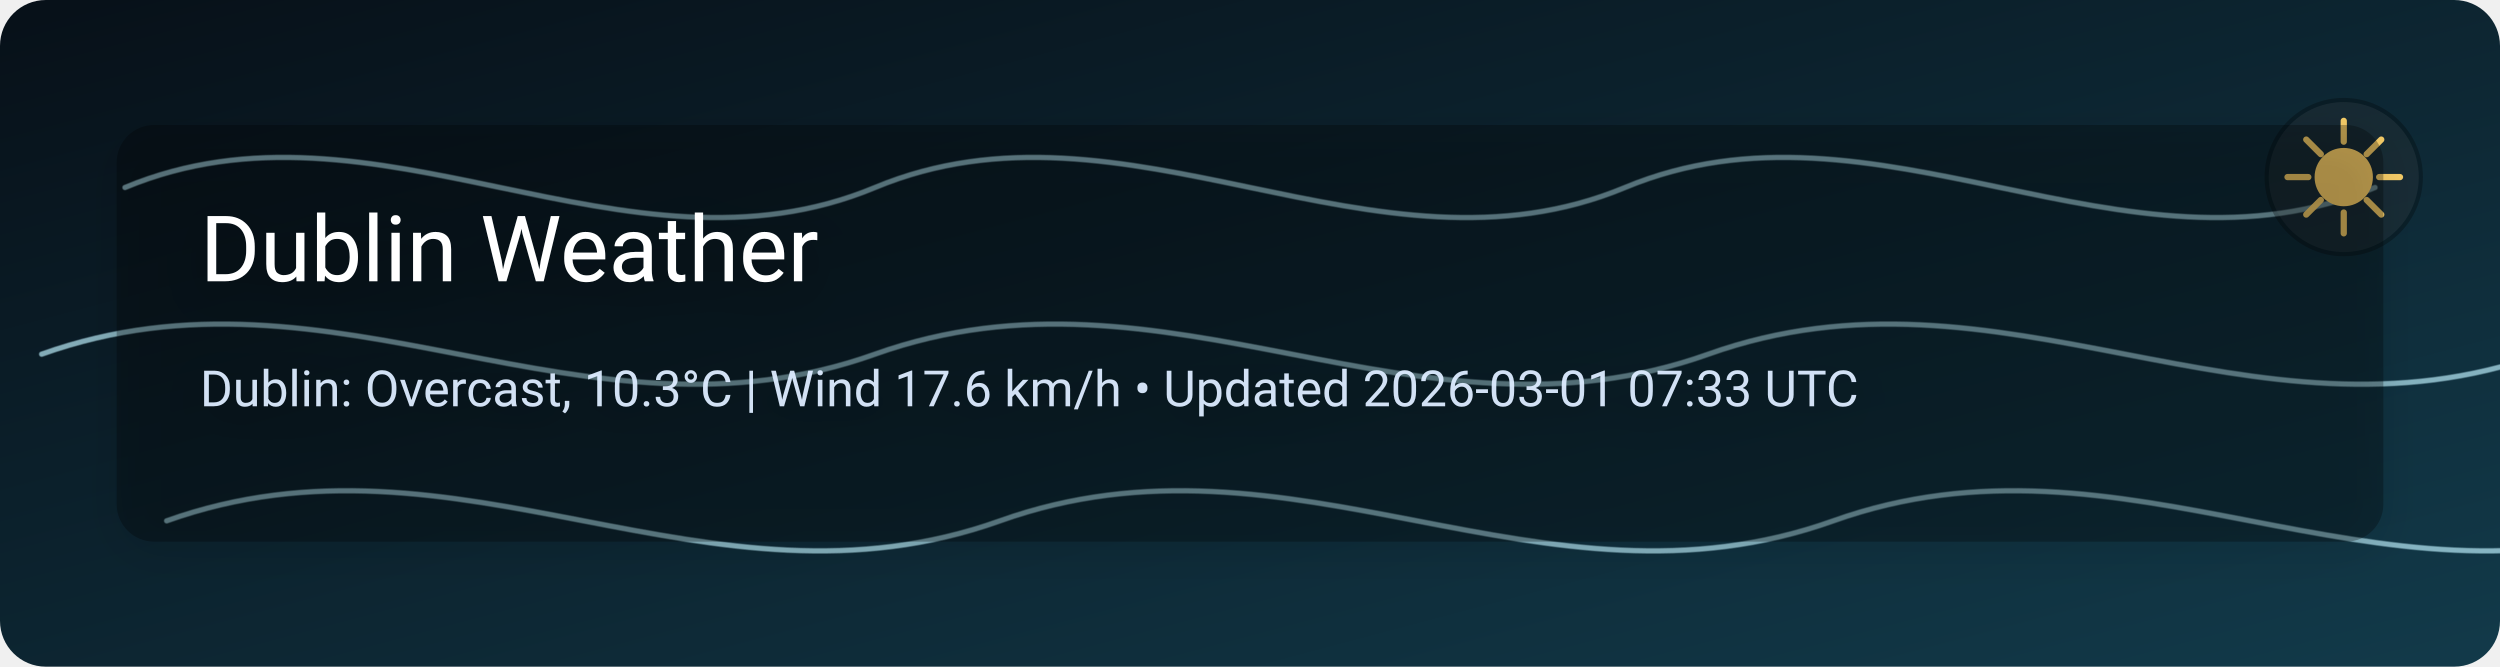
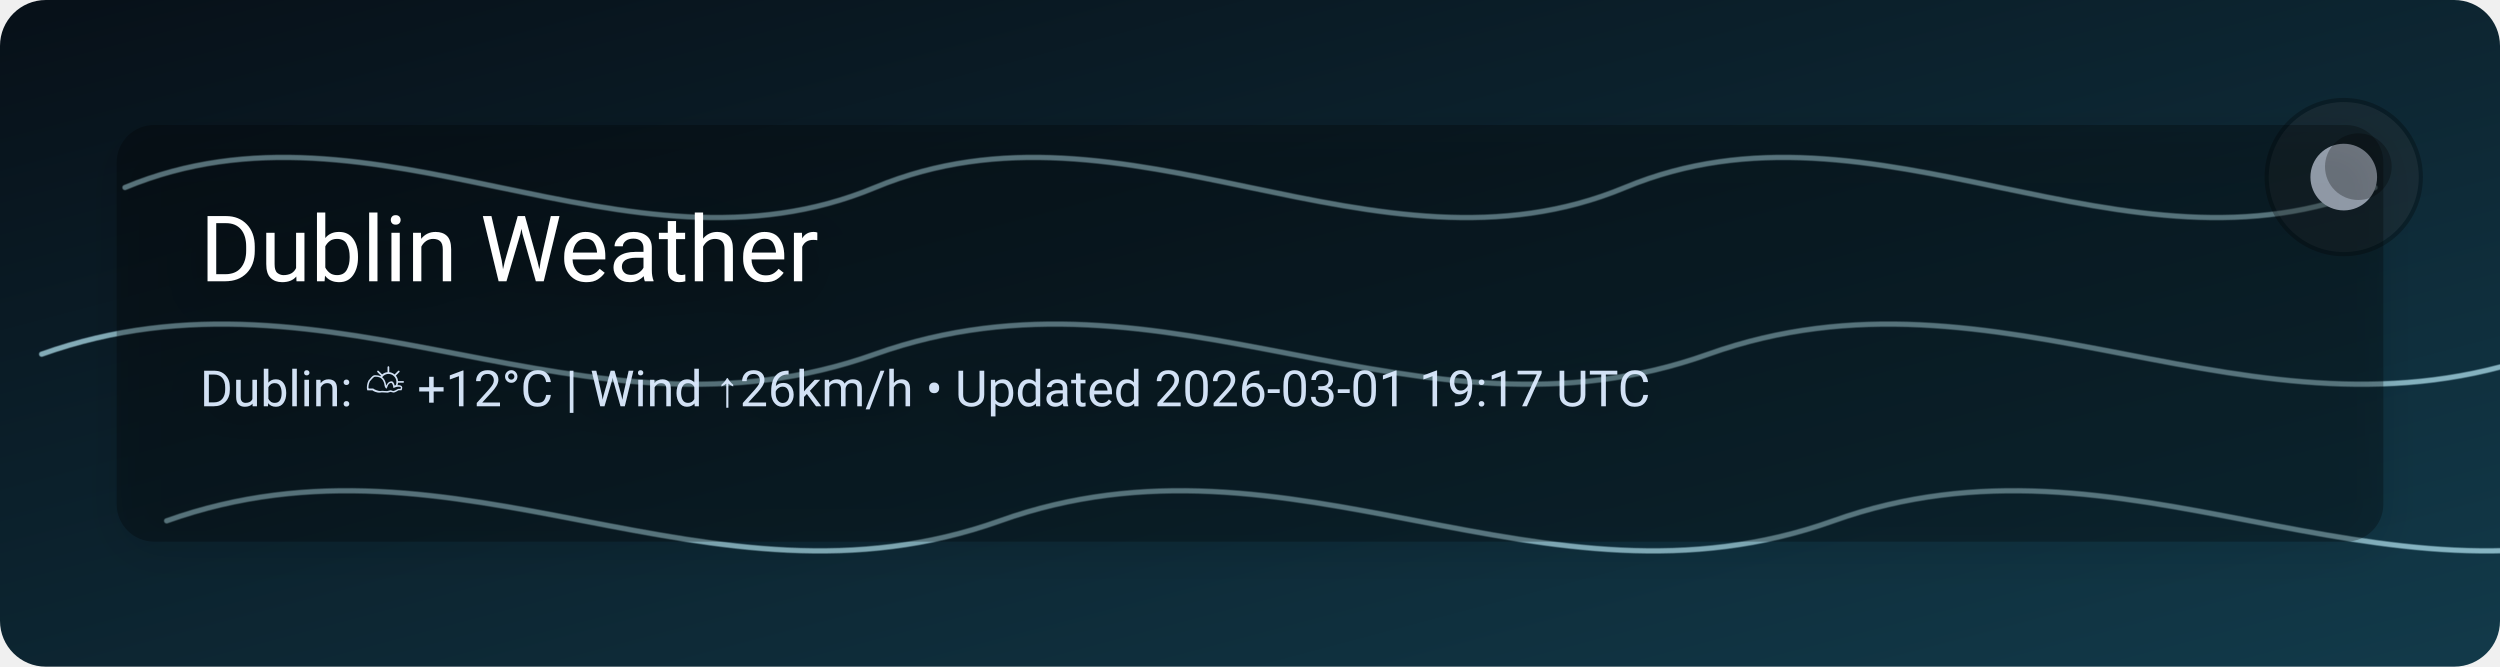
<svg xmlns="http://www.w3.org/2000/svg" width="1200" height="320" viewBox="0 0 1200 320">
  <defs>
    <linearGradient id="g" x1="0" y1="0" x2="1" y2="1">
      <stop offset="0" stop-color="#071018" />
      <stop offset="1" stop-color="#123a4a" />
    </linearGradient>
    <filter id="shadow" x="-20%" y="-20%" width="140%" height="140%">
      <feDropShadow dx="0" dy="6" stdDeviation="10" flood-color="#000" flood-opacity="0.35" />
    </filter>
  </defs>
  <style>
    .title { font: 44px system-ui, -apple-system, Segoe UI, Roboto, Arial; fill: #fff; }
    .sub   { font: 24px system-ui, -apple-system, Segoe UI, Roboto, Arial; fill: #dbeafe; opacity: .95; }
    .card  { fill: rgba(0,0,0,0.28); }

    @keyframes scrollDown { from { transform: translateY(-320px); } to { transform: translateY(0px); } }
    @keyframes scrollRight{ from { transform: translateX(-600px); } to { transform: translateX(0px); } }
    @keyframes scrollLeft { from { transform: translateX(0px); } to { transform: translateX(-600px); } }
    @keyframes driftDiag  { from { transform: translate(-180px,-140px); } to { transform: translate(180px,140px); } }
    @keyframes flash { 0%,90%,100% { opacity: 0; } 91%,93% { opacity: .65; } 94% { opacity: .1; } 95% { opacity: .45; } }

    .layerSlow  { opacity: .22; }
    .layerMed   { opacity: .30; }
    .layerFast  { opacity: .40; }

    .rainSlow { animation: scrollDown 2.6s linear infinite; }
    .rainMed  { animation: scrollDown 1.7s linear infinite; }
    .rainFast { animation: scrollDown 1.1s linear infinite; }

    .windSlow { animation: scrollRight 7.2s linear infinite; }
    .windMed  { animation: scrollRight 4.8s linear infinite; }
    .windFast { animation: scrollRight 3.2s linear infinite; }

    .fogSlow  { animation: scrollLeft 18s ease-in-out infinite; }
    .fogMed   { animation: scrollLeft 12s ease-in-out infinite; }
    .fogFast  { animation: scrollLeft 8s  ease-in-out infinite; }

    .snowSlow { animation: driftDiag 10s linear infinite; }
    .snowMed  { animation: driftDiag 7s  linear infinite; }
    .snowFast { animation: driftDiag 5s  linear infinite; }

    .flash { animation: flash 4.8s infinite; }

    /* Badge subtle float */
    @keyframes bob { 0%,100% { transform: translateY(0px); } 50% { transform: translateY(3px); } }
    .badge { animation: bob 2.8s ease-in-out infinite; }
  </style>
  <rect width="1200" height="320" rx="22" fill="url(#g)" />
  <g class="layerSlow windSlow" fill="none" stroke="#bff3ff" stroke-width="3" stroke-linecap="round">
    <path d="M 60 90 C 180 40, 300 140, 420 90 S 660 140, 780 90 S 1020 140, 1140 90" />
    <path d="M 20 170 C 160 120, 280 220, 420 170 S 680 220, 820 170 S 1080 220, 1220 170" />
    <path d="M 80 250 C 220 200, 340 300, 480 250 S 740 300, 880 250 S 1140 300, 1280 250" />
  </g>
  <g class="layerMed windMed" fill="none" stroke="#bff3ff" stroke-width="2.5" stroke-linecap="round">
    <path d="M 60 90 C 180 40, 300 140, 420 90 S 660 140, 780 90 S 1020 140, 1140 90" />
    <path d="M 20 170 C 160 120, 280 220, 420 170 S 680 220, 820 170 S 1080 220, 1220 170" />
    <path d="M 80 250 C 220 200, 340 300, 480 250 S 740 300, 880 250 S 1140 300, 1280 250" />
  </g>
  <g class="layerFast windFast" fill="none" stroke="#bff3ff" stroke-width="2" stroke-linecap="round">
    <path d="M 60 90 C 180 40, 300 140, 420 90 S 660 140, 780 90 S 1020 140, 1140 90" />
    <path d="M 20 170 C 160 120, 280 220, 420 170 S 680 220, 820 170 S 1080 220, 1220 170" />
    <path d="M 80 250 C 220 200, 340 300, 480 250 S 740 300, 880 250 S 1140 300, 1280 250" />
  </g>
  <g class="badge">
    <circle cx="1125" cy="85" r="38" fill="rgba(0,0,0,0.28)" />
    <circle cx="1125" cy="85" r="36" fill="rgba(255,255,255,0.06)" />
  </g>
  <g class="badge">
-     <circle cx="1125" cy="85" r="14" fill="#ffd36a" />
-     <g stroke="#ffd36a" stroke-width="3" stroke-linecap="round" opacity="0.95">
-       <line x1="1125" y1="58" x2="1125" y2="68" />
-       <line x1="1125" y1="102" x2="1125" y2="112" />
-       <line x1="1098" y1="85" x2="1108" y2="85" />
-       <line x1="1142" y1="85" x2="1152" y2="85" />
-       <line x1="1107" y1="67" x2="1114" y2="74" />
-       <line x1="1136" y1="96" x2="1143" y2="103" />
-       <line x1="1136" y1="74" x2="1143" y2="67" />
-       <line x1="1107" y1="103" x2="1114" y2="96" />
-     </g>
+     <circle cx="1125" cy="85" r="16" fill="#dbeafe" />
+     <circle cx="1132" cy="80" r="16" fill="rgba(0,0,0,0.28)" />
  </g>
  <g filter="url(#shadow)">
    <rect x="56" y="60" width="1088" height="200" rx="18" class="card" />
    <text x="96" y="135" class="title">Dublin Weather</text>
-     <text x="96" y="195" class="sub">Dublin: Overcast, 10.3°C | Wind 17.6 km/h • Updated 2026-03-01 07:33 UTC</text>
+     <text x="96" y="195" class="sub">Dublin: ⛅️  +12°C | Wind ↑26km/h • Updated 2026-03-01 19:17 UTC</text>
  </g>
</svg>
